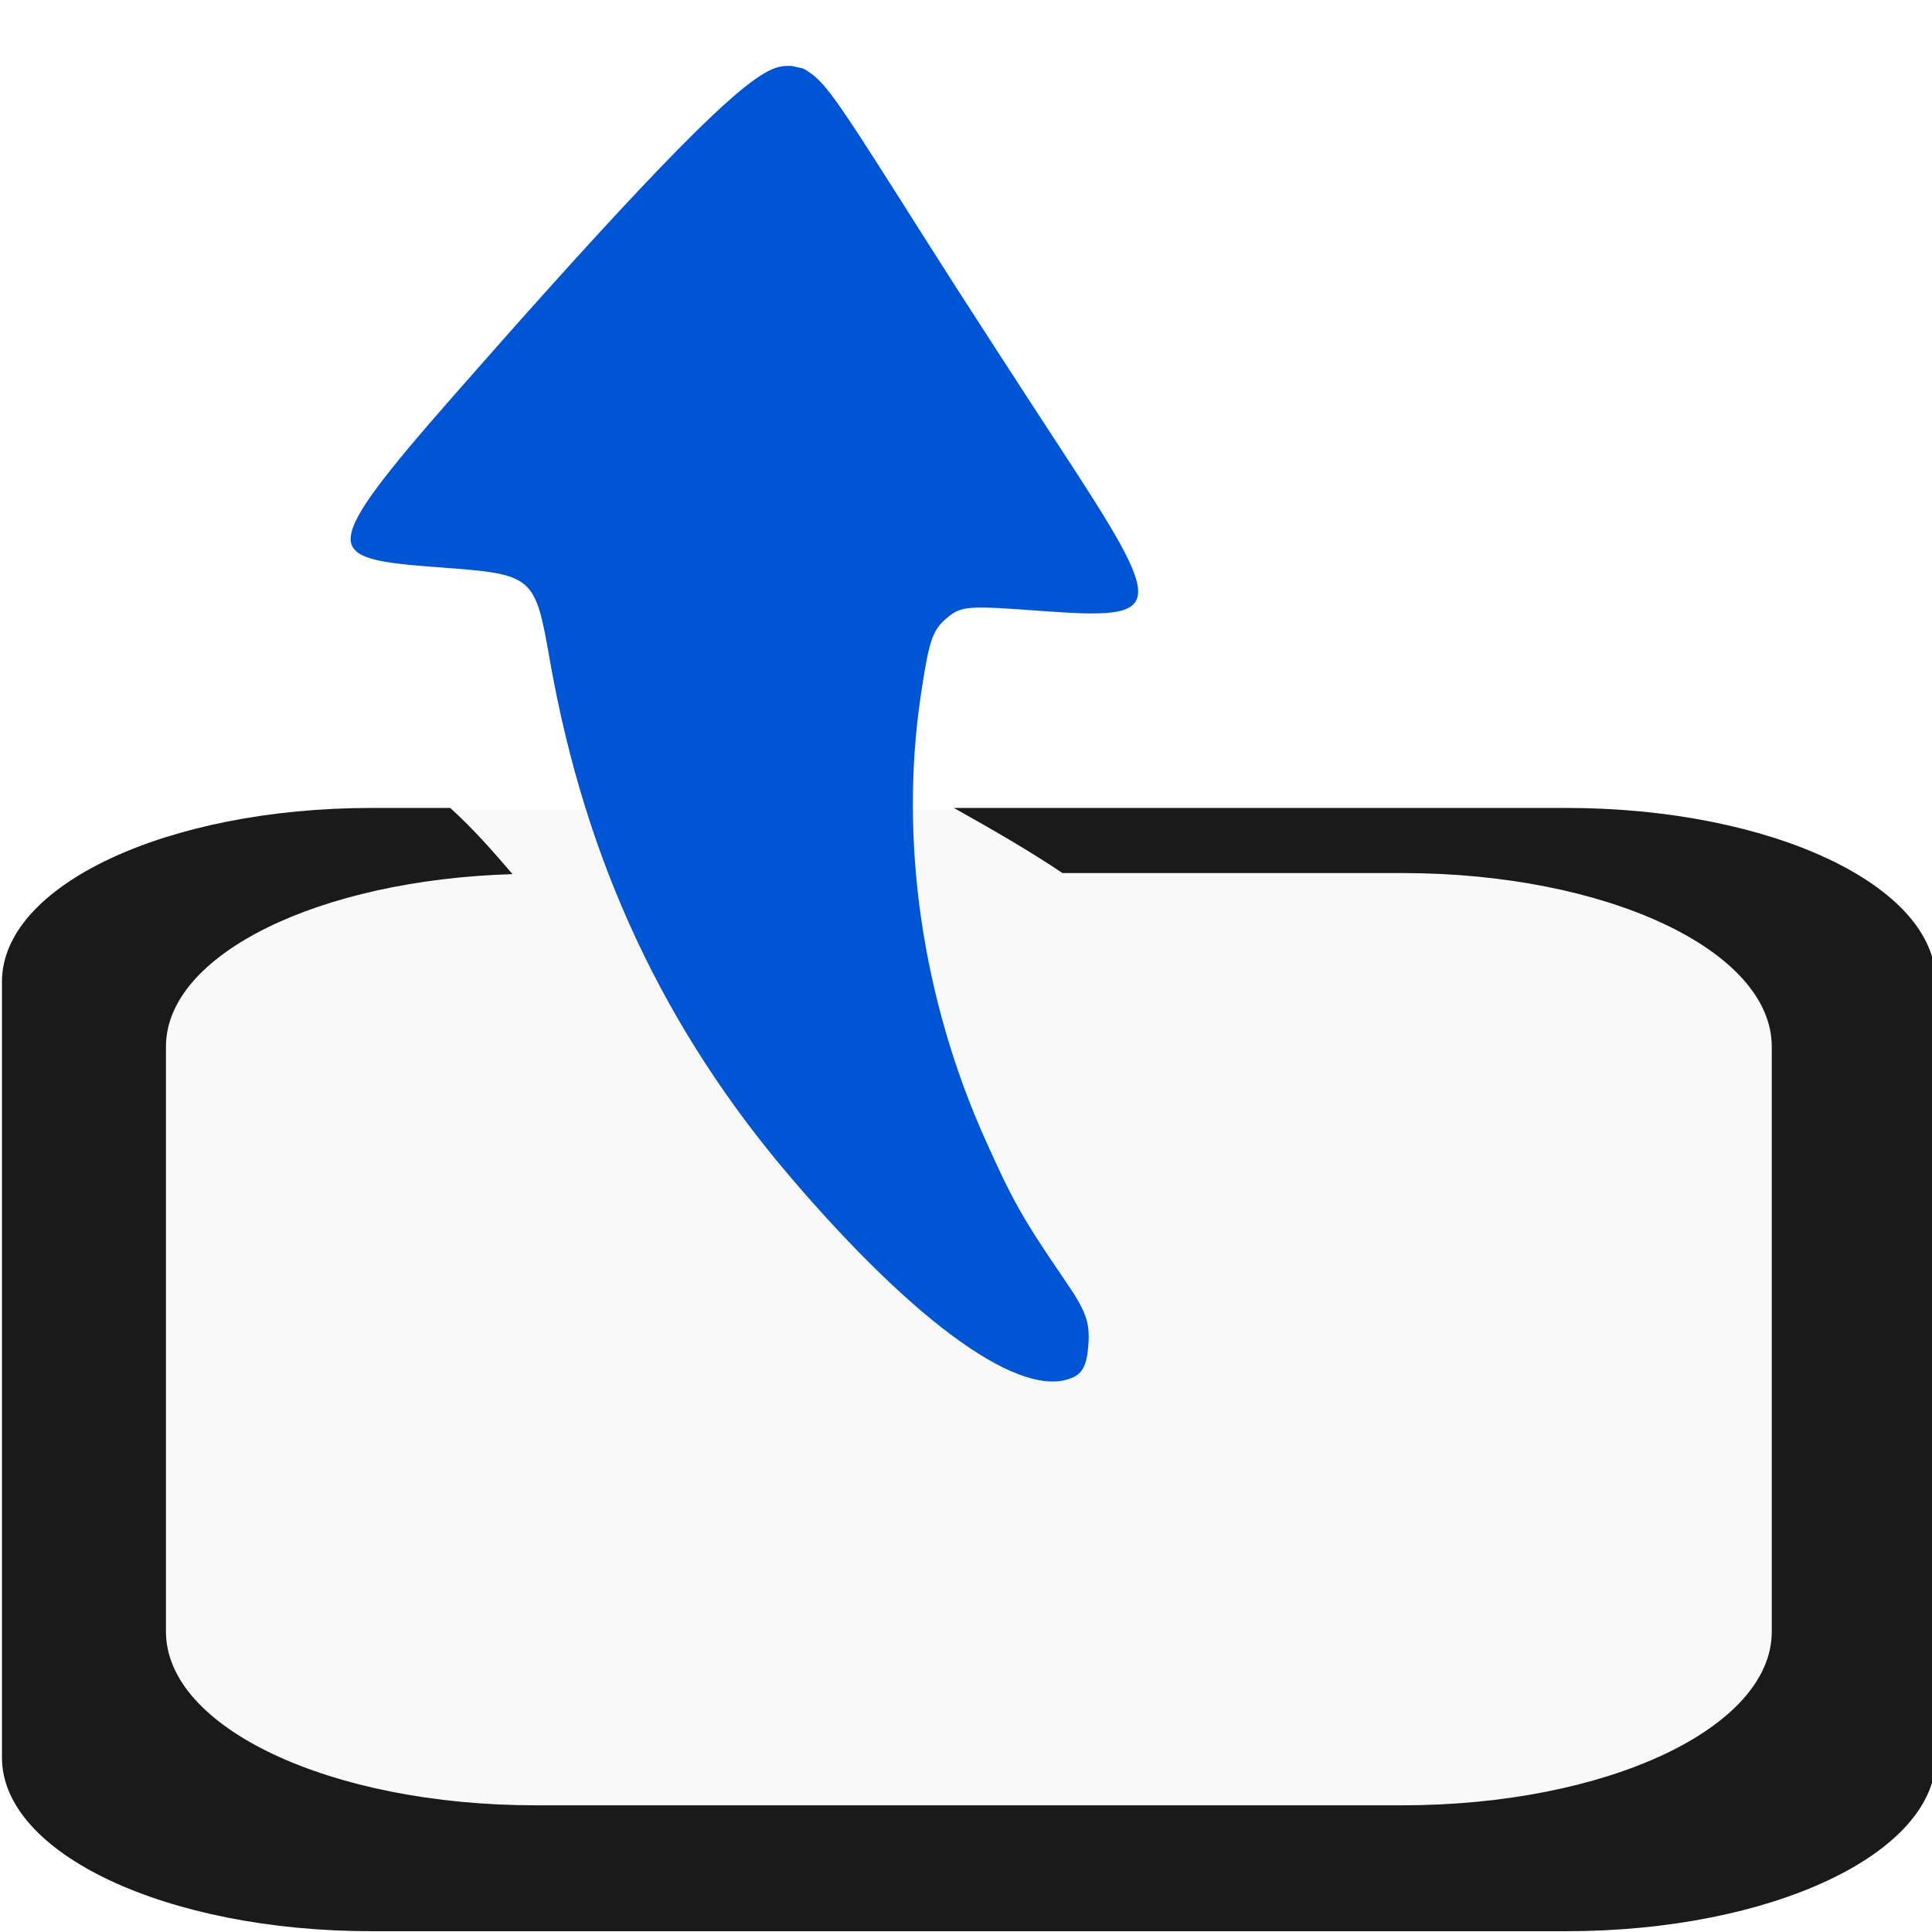
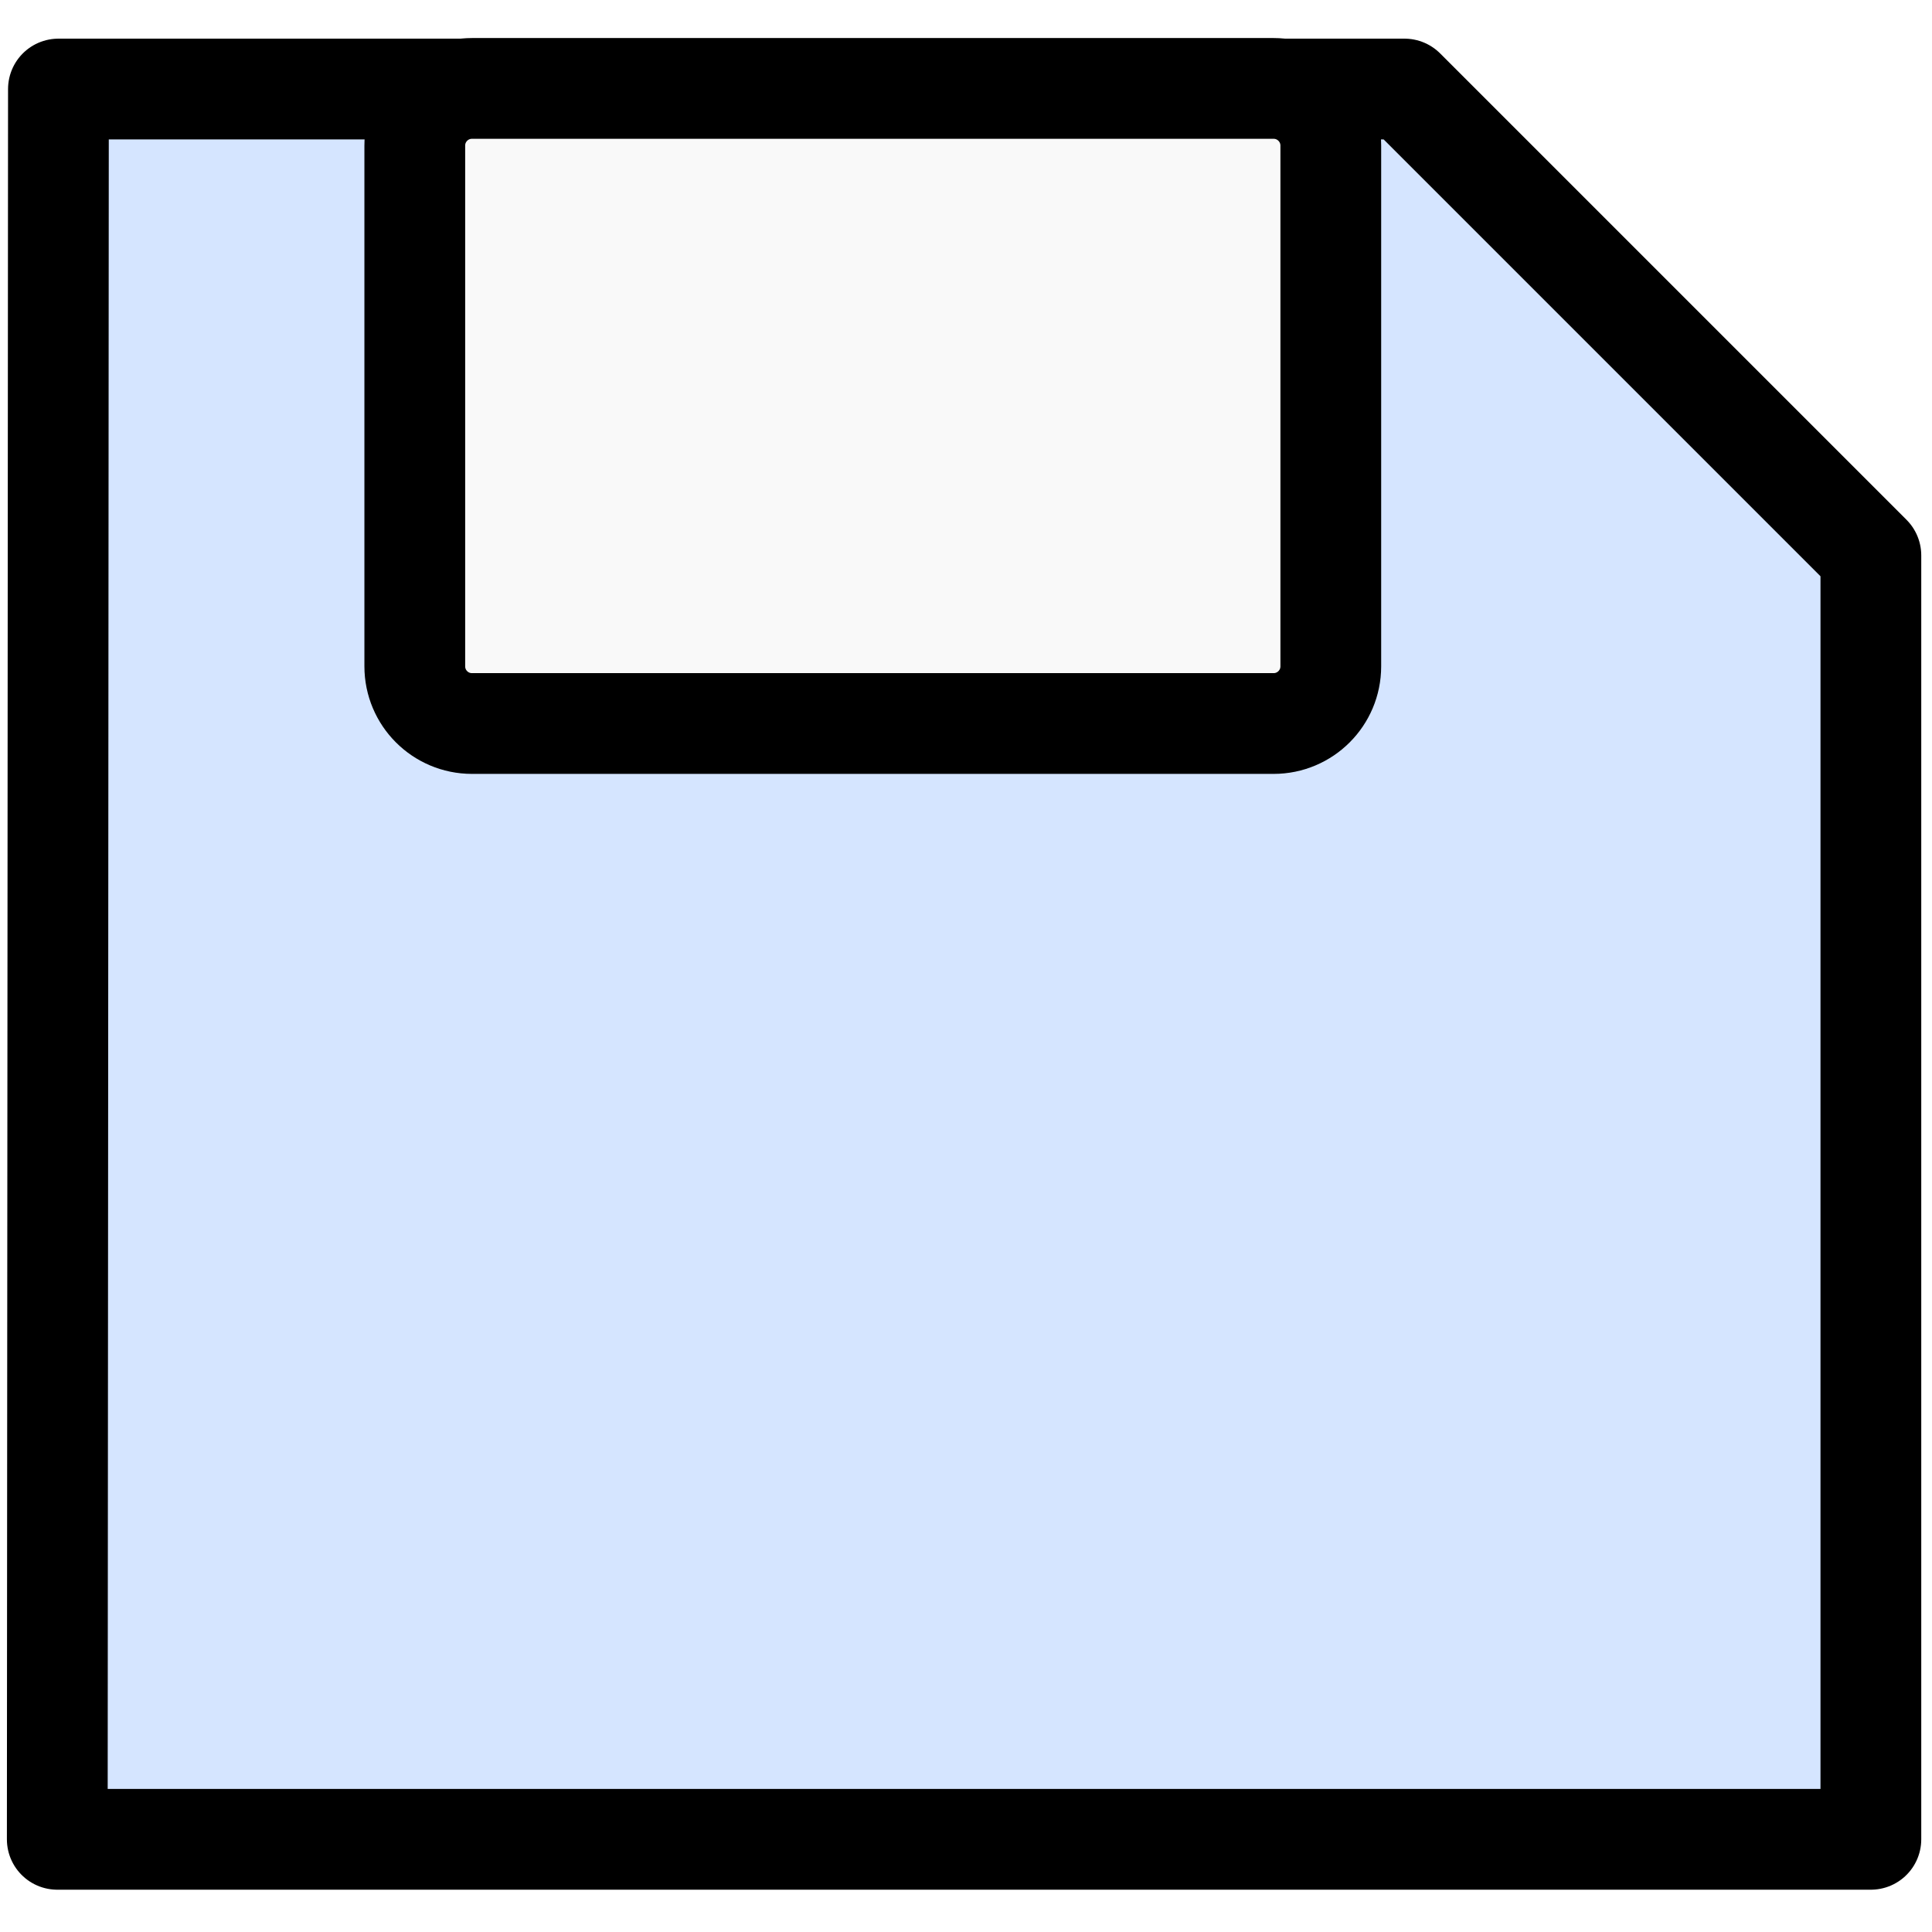
- <svg xmlns="http://www.w3.org/2000/svg" id="svg2" viewBox="0 0 512 512" version="1.1" width="512" height="512">
-   <defs id="defs1544" />
-   <path style="fill:#f9f9f9;fill-opacity:1;stroke-width:12.576" d="m 29.379,460.77 c 0,24.942 39.17,45.021 87.826,45.021 h 283.782 c 48.655,0 87.826,-20.08 87.826,-45.021 V 259.578 c 0,-24.942 -39.17,-45.021 -87.826,-45.021 h -18.663 c -54.271,0.154 -67.454,0.263 -119.652,-0.002 H 117.212 c -48.655,0 -87.826,20.08 -87.826,45.021 v 201.192 z" id="path816" />
-   <path id="path2821" d="m 513.016,465.774 c 0,25.494 -43.694,46.018 -97.969,46.018 H 98.49 c -54.275,0 -97.969,-20.524 -97.969,-46.018 V 260.13 c 0,-25.494 43.694,-46.018 97.969,-46.018 h 20.818 c 6.309,5.706 11.404,11.596 16.518,17.542 -51.304,1.521 -91.846,21.234 -91.846,45.73 v 155.024 c 0,25.494 43.694,46.018 97.969,46.018 h 229.62 c 54.275,0 97.969,-20.524 97.969,-46.018 V 277.385 c 0,-25.494 -43.694,-46.018 -97.969,-46.018 h -90.01 c -8.858,-5.97 -18.771,-11.638 -28.779,-17.257 h 162.26 c 54.275,0 97.969,20.524 97.969,46.018 v 205.643 z" style="fill:#1a1a1a;fill-opacity:1;stroke-width:13.429" />
-   <path id="path2823" d="m 92.949,142.312 c 0.492,-5.846 9.128,-16.775 26.928,-37.069 77.858,-88.766 83.371,-87.827 89.874,-87.777 l 3.148,0.699 c 5.941,3.326 8.261,7.211 34.271,48.26 7.255,11.45 22.524,35.036 33.921,52.456 28.322,43.292 28.039,45.463 -5.245,43.015 -19.693,-1.449 -21.155,-1.375 -25.179,2.098 -3.658,3.157 -4.542,6.201 -6.645,20.283 -5.747,38.478 0.369,80.533 17.136,117.848 6.998,15.577 9.558,20.398 20.983,37.069 5.474,7.99 6.749,10.958 6.295,17.135 -0.403,5.591 -1.626,7.601 -4.196,8.743 -13.33,5.92 -41.01,-13.695 -74.488,-52.806 -33.719,-39.39 -54.651,-83.973 -63.996,-137.085 -3.998,-22.72 -4.133,-22.972 -29.375,-24.83 -16.005,-1.178 -23.92,-2.197 -23.431,-8.043 z" style="fill:#0055d4;fill-opacity:1;stroke-width:12.296" />
+ <svg xmlns="http://www.w3.org/2000/svg" width="512" height="512" viewBox="0 0 135.467 135.467" version="1.1" id="svg857">
+   <defs id="defs851" />
+   <g id="layer3" style="display:inline">
+     <path style="fill:#d5e5ff;stroke:#000000;stroke-width:7.065;stroke-linecap:butt;stroke-linejoin:round;stroke-miterlimit:20;stroke-dasharray:none;stroke-opacity:1;paint-order:normal" d="M 4.097,6.243 H 98.481 L 131.181,38.943 V 128.968 H 4.016 Z" id="path1424" />
+     <rect style="opacity:1;fill:#f9f9f9;fill-opacity:1;stroke:#000000;stroke-width:7.065;stroke-linecap:butt;stroke-linejoin:round;stroke-miterlimit:20;stroke-dasharray:none;stroke-opacity:1;paint-order:normal" id="rect1426" width="64.228" height="44.531" x="29.084" y="6.2" ry="4.009" rx="4.009" />
+     <text xml:space="preserve" style="font-style:normal;font-weight:normal;font-size:49.352px;line-height:1.25;font-family:sans-serif;text-align:center;letter-spacing:0px;word-spacing:0px;text-anchor:middle;display:inline;opacity:1;fill:#000000;fill-opacity:1;stroke:none;stroke-width:0.514" x="71.671" y="98.897" id="text7316-2" transform="scale(0.9419344,1.061645)">
+       <tspan id="tspan7314-0" x="71.671" y="143.923" style="font-style:normal;font-variant:normal;font-weight:bold;font-stretch:normal;font-family:Calibri;-inkscape-font-specification:'Calibri Bold';stroke-width:0.514" />
+     </text>
+   </g>
</svg>
